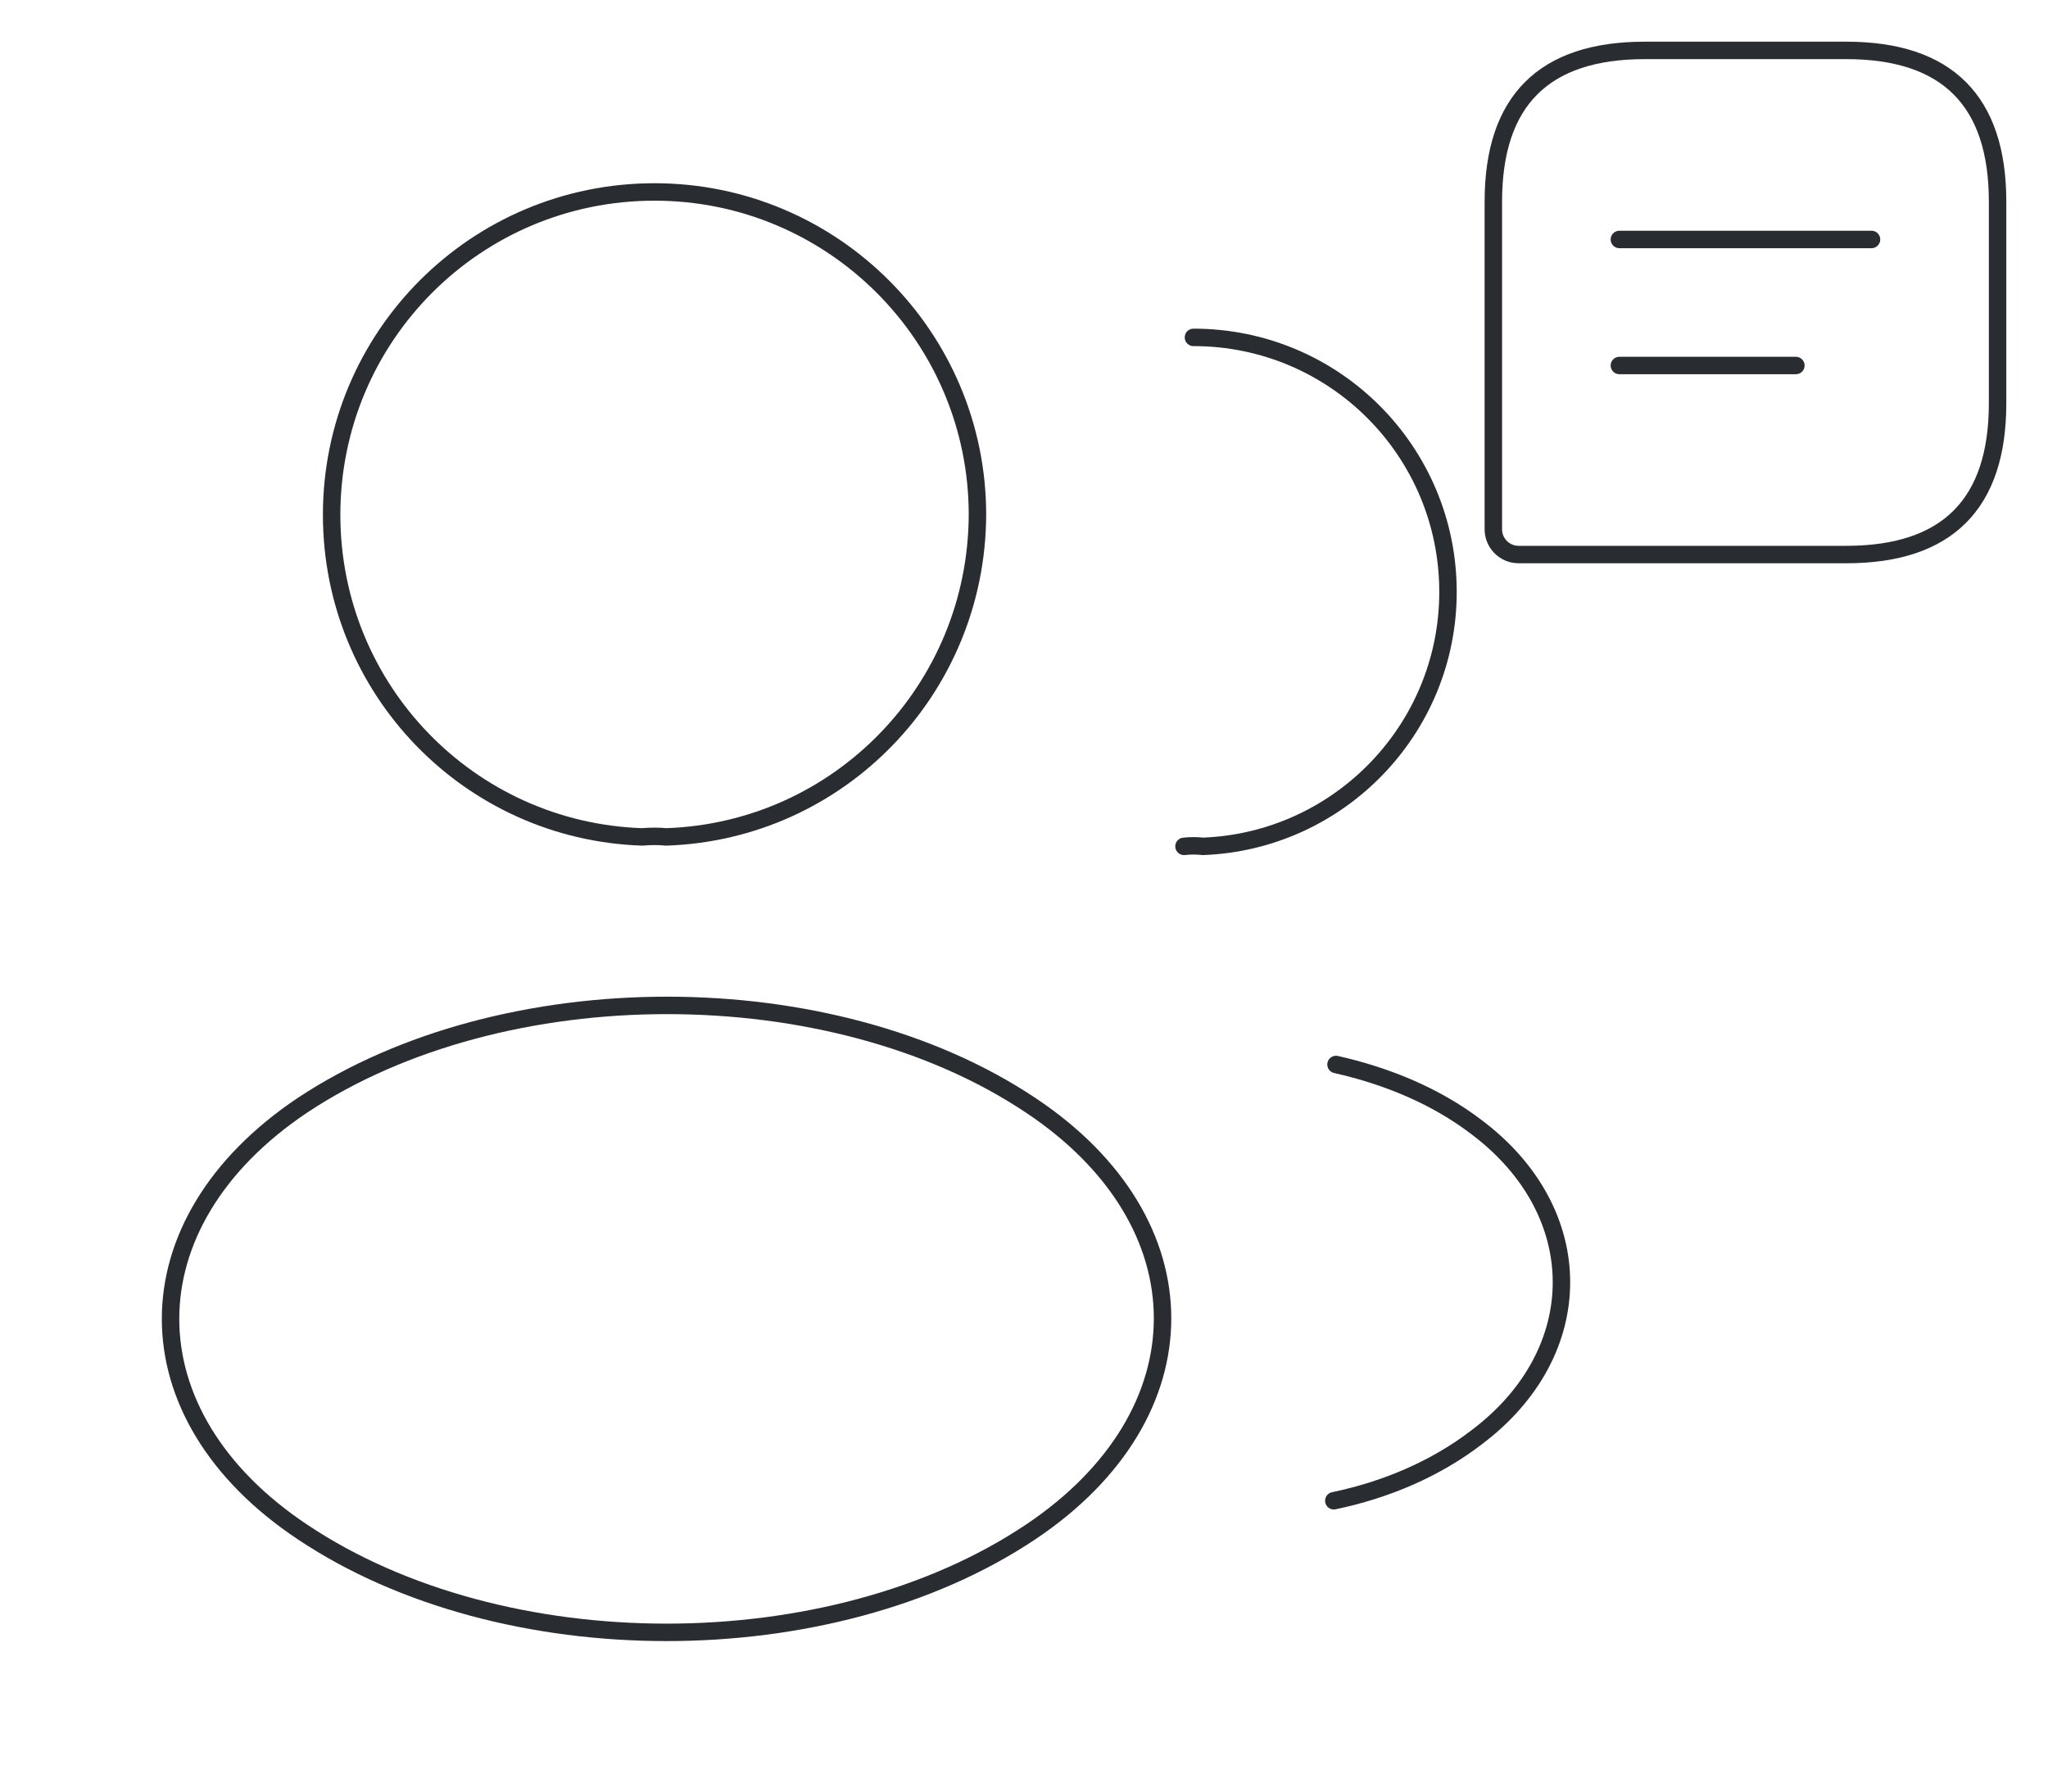
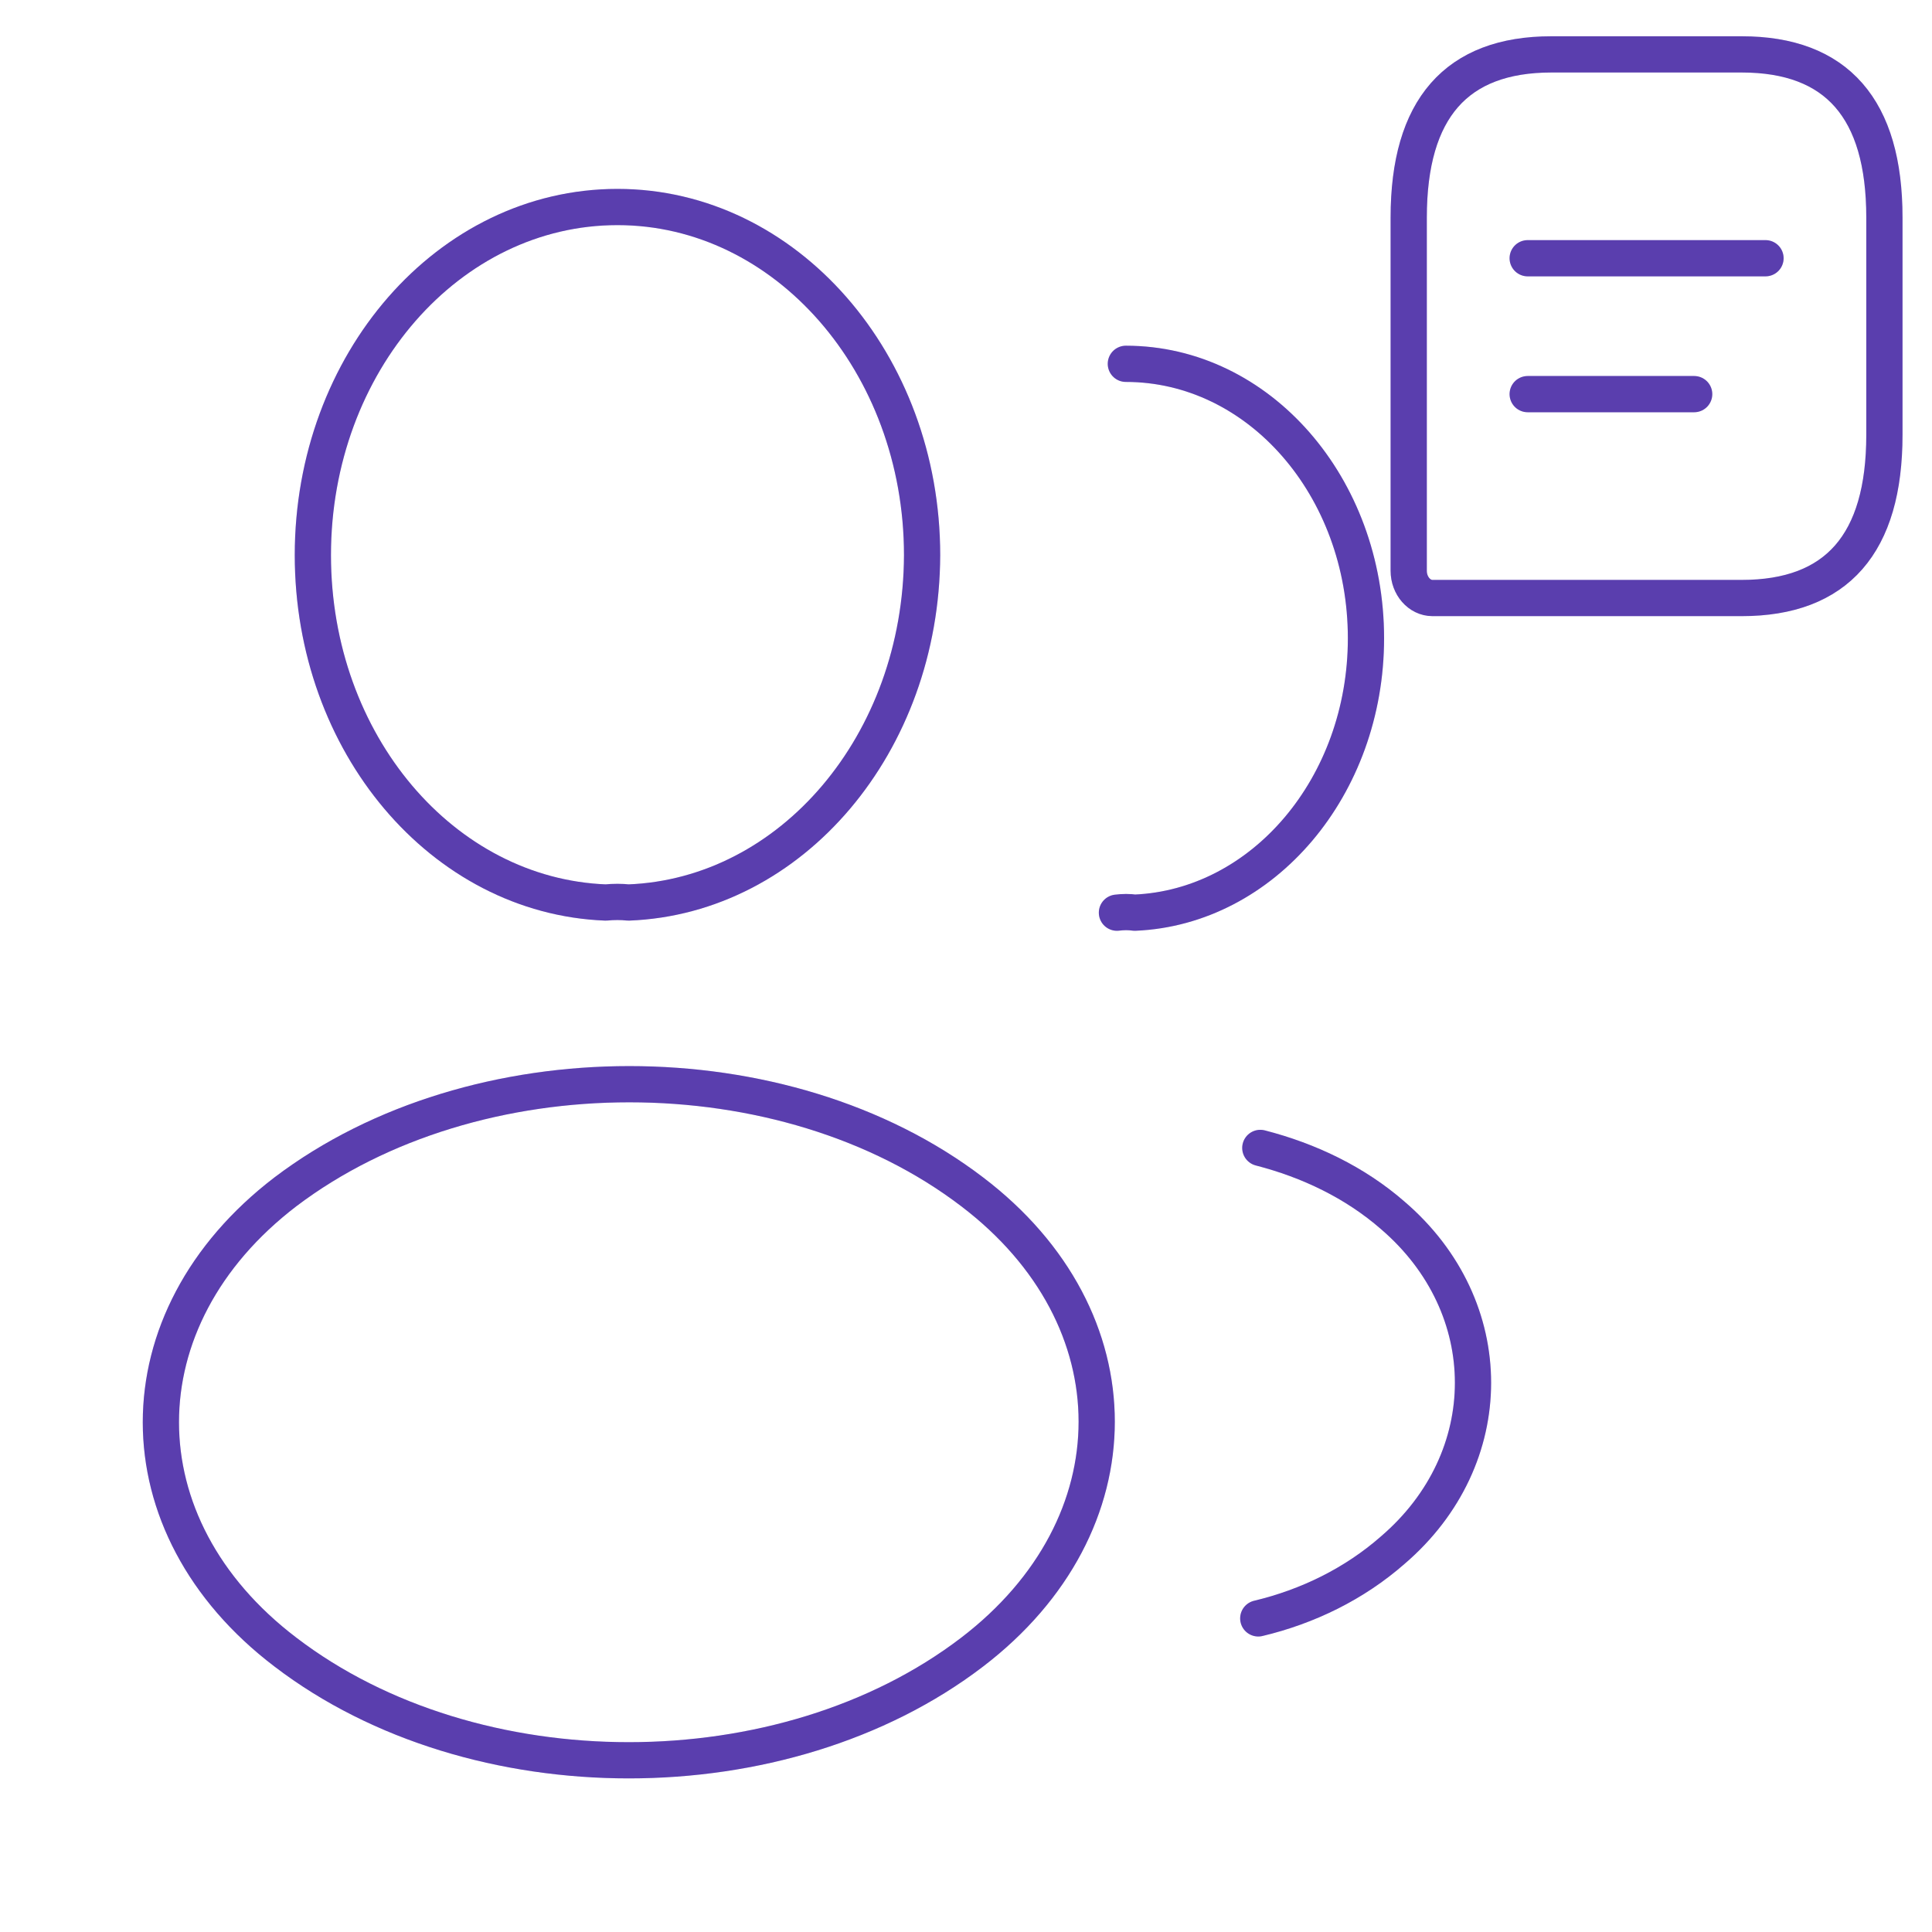
- <svg xmlns="http://www.w3.org/2000/svg" width="176" height="154" viewBox="0 0 176 154" fill="none">
-   <path d="M57.25 71.938C56.625 71.875 55.875 71.875 55.188 71.938C40.312 71.438 28.5 59.25 28.5 44.25C28.5 28.938 40.875 16.5 56.25 16.5C71.562 16.5 84 28.938 84 44.25C83.938 59.25 72.125 71.438 57.25 71.938Z" stroke="#292D32" stroke-width="1.5" stroke-linecap="round" stroke-linejoin="round" />
-   <path d="M102.562 29C114.687 29 124.437 38.812 124.437 50.875C124.437 62.688 115.063 72.312 103.375 72.75C102.875 72.688 102.312 72.688 101.75 72.75" stroke="#292D32" stroke-width="1.5" stroke-linecap="round" stroke-linejoin="round" />
-   <path d="M26 95C10.875 105.125 10.875 121.625 26 131.688C43.188 143.188 71.375 143.188 88.562 131.688C103.688 121.563 103.688 105.063 88.562 95C71.438 83.562 43.25 83.562 26 95Z" stroke="#292D32" stroke-width="1.5" stroke-linecap="round" stroke-linejoin="round" />
-   <path d="M114.625 129C119.125 128.062 123.375 126.25 126.875 123.562C136.625 116.25 136.625 104.187 126.875 96.875C123.437 94.25 119.25 92.5 114.813 91.5" stroke="#292D32" stroke-width="1.5" stroke-linecap="round" stroke-linejoin="round" />
-   <path d="M158.667 4.333H141.334C132.667 4.333 128.334 8.667 128.334 17.334V45.5C128.334 46.692 129.309 47.667 130.501 47.667H158.667C167.334 47.667 171.667 43.334 171.667 34.667V17.334C171.667 8.667 167.334 4.333 158.667 4.333Z" stroke="#292D32" stroke-width="1.5" stroke-linecap="round" stroke-linejoin="round" />
-   <path d="M139.166 20.584H160.833" stroke="#292D32" stroke-width="1.5" stroke-miterlimit="10" stroke-linecap="round" stroke-linejoin="round" />
-   <path d="M139.166 31.417H154.333" stroke="#292D32" stroke-width="1.5" stroke-miterlimit="10" stroke-linecap="round" stroke-linejoin="round" />
+ <svg xmlns="http://www.w3.org/2000/svg" width="80" height="80" viewBox="0 0 80 80" fill="none">
+   <path d="M26.023 37.371C25.739 37.339 25.398 37.339 25.086 37.371C18.324 37.111 12.955 30.78 12.955 22.988C12.955 15.033 18.58 8.572 25.569 8.572C32.529 8.572 38.182 15.033 38.182 22.988C38.154 30.78 32.785 37.111 26.023 37.371Z" stroke="#714DD9" stroke-width="1.5" stroke-linecap="round" stroke-linejoin="round" />
+   <path d="M26.023 37.371C25.739 37.339 25.398 37.339 25.086 37.371C18.324 37.111 12.955 30.78 12.955 22.988C12.955 15.033 18.58 8.572 25.569 8.572C32.529 8.572 38.182 15.033 38.182 22.988C38.154 30.78 32.785 37.111 26.023 37.371Z" stroke="black" stroke-opacity="0.2" stroke-width="1.5" stroke-linecap="round" stroke-linejoin="round" />
+   <path d="M46.619 15.065C52.131 15.065 56.562 20.162 56.562 26.428C56.562 32.565 52.301 37.565 46.989 37.792C46.761 37.759 46.506 37.759 46.25 37.792" stroke="#714DD9" stroke-width="1.5" stroke-linecap="round" stroke-linejoin="round" />
+   <path d="M46.619 15.065C52.131 15.065 56.562 20.162 56.562 26.428C56.562 32.565 52.301 37.565 46.989 37.792C46.761 37.759 46.506 37.759 46.25 37.792" stroke="black" stroke-opacity="0.2" stroke-width="1.5" stroke-linecap="round" stroke-linejoin="round" />
+   <path d="M11.818 49.351C4.943 54.61 4.943 63.182 11.818 68.409C19.631 74.383 32.443 74.383 40.256 68.409C47.131 63.149 47.131 54.578 40.256 49.351C32.472 43.409 19.659 43.409 11.818 49.351Z" stroke="#714DD9" stroke-width="1.5" stroke-linecap="round" stroke-linejoin="round" />
+   <path d="M11.818 49.351C4.943 54.61 4.943 63.182 11.818 68.409C19.631 74.383 32.443 74.383 40.256 68.409C47.131 63.149 47.131 54.578 40.256 49.351C32.472 43.409 19.659 43.409 11.818 49.351Z" stroke="black" stroke-opacity="0.2" stroke-width="1.5" stroke-linecap="round" stroke-linejoin="round" />
+   <path d="M52.102 67.014C54.147 66.527 56.079 65.585 57.67 64.189C62.102 60.39 62.102 54.124 57.67 50.325C56.107 48.962 54.204 48.053 52.187 47.533" stroke="#714DD9" stroke-width="1.5" stroke-linecap="round" stroke-linejoin="round" />
+   <path d="M52.102 67.014C54.147 66.527 56.079 65.585 57.67 64.189C62.102 60.39 62.102 54.124 57.67 50.325C56.107 48.962 54.204 48.053 52.187 47.533" stroke="black" stroke-opacity="0.2" stroke-width="1.5" stroke-linecap="round" stroke-linejoin="round" />
+   <path d="M72.12 2.252H64.241C60.302 2.252 58.332 4.503 58.332 9.005V23.637C58.332 24.256 58.775 24.763 59.317 24.763H72.12C76.059 24.763 78.029 22.512 78.029 18.009V9.005C78.029 4.503 76.059 2.252 72.12 2.252Z" stroke="#714DD9" stroke-width="1.5" stroke-linecap="round" stroke-linejoin="round" />
+   <path d="M72.12 2.252H64.241C60.302 2.252 58.332 4.503 58.332 9.005V23.637C58.332 24.256 58.775 24.763 59.317 24.763H72.12C76.059 24.763 78.029 22.512 78.029 18.009V9.005C78.029 4.503 76.059 2.252 72.12 2.252Z" stroke="black" stroke-opacity="0.2" stroke-width="1.5" stroke-linecap="round" stroke-linejoin="round" />
+   <path d="M63.258 10.693H73.106" stroke="#714DD9" stroke-width="1.5" stroke-miterlimit="10" stroke-linecap="round" stroke-linejoin="round" />
+   <path d="M63.258 10.693H73.106" stroke="black" stroke-opacity="0.2" stroke-width="1.5" stroke-miterlimit="10" stroke-linecap="round" stroke-linejoin="round" />
+   <path d="M63.258 16.32H70.152" stroke="#714DD9" stroke-width="1.5" stroke-miterlimit="10" stroke-linecap="round" stroke-linejoin="round" />
+   <path d="M63.258 16.32H70.152" stroke="black" stroke-opacity="0.2" stroke-width="1.5" stroke-miterlimit="10" stroke-linecap="round" stroke-linejoin="round" />
</svg>
